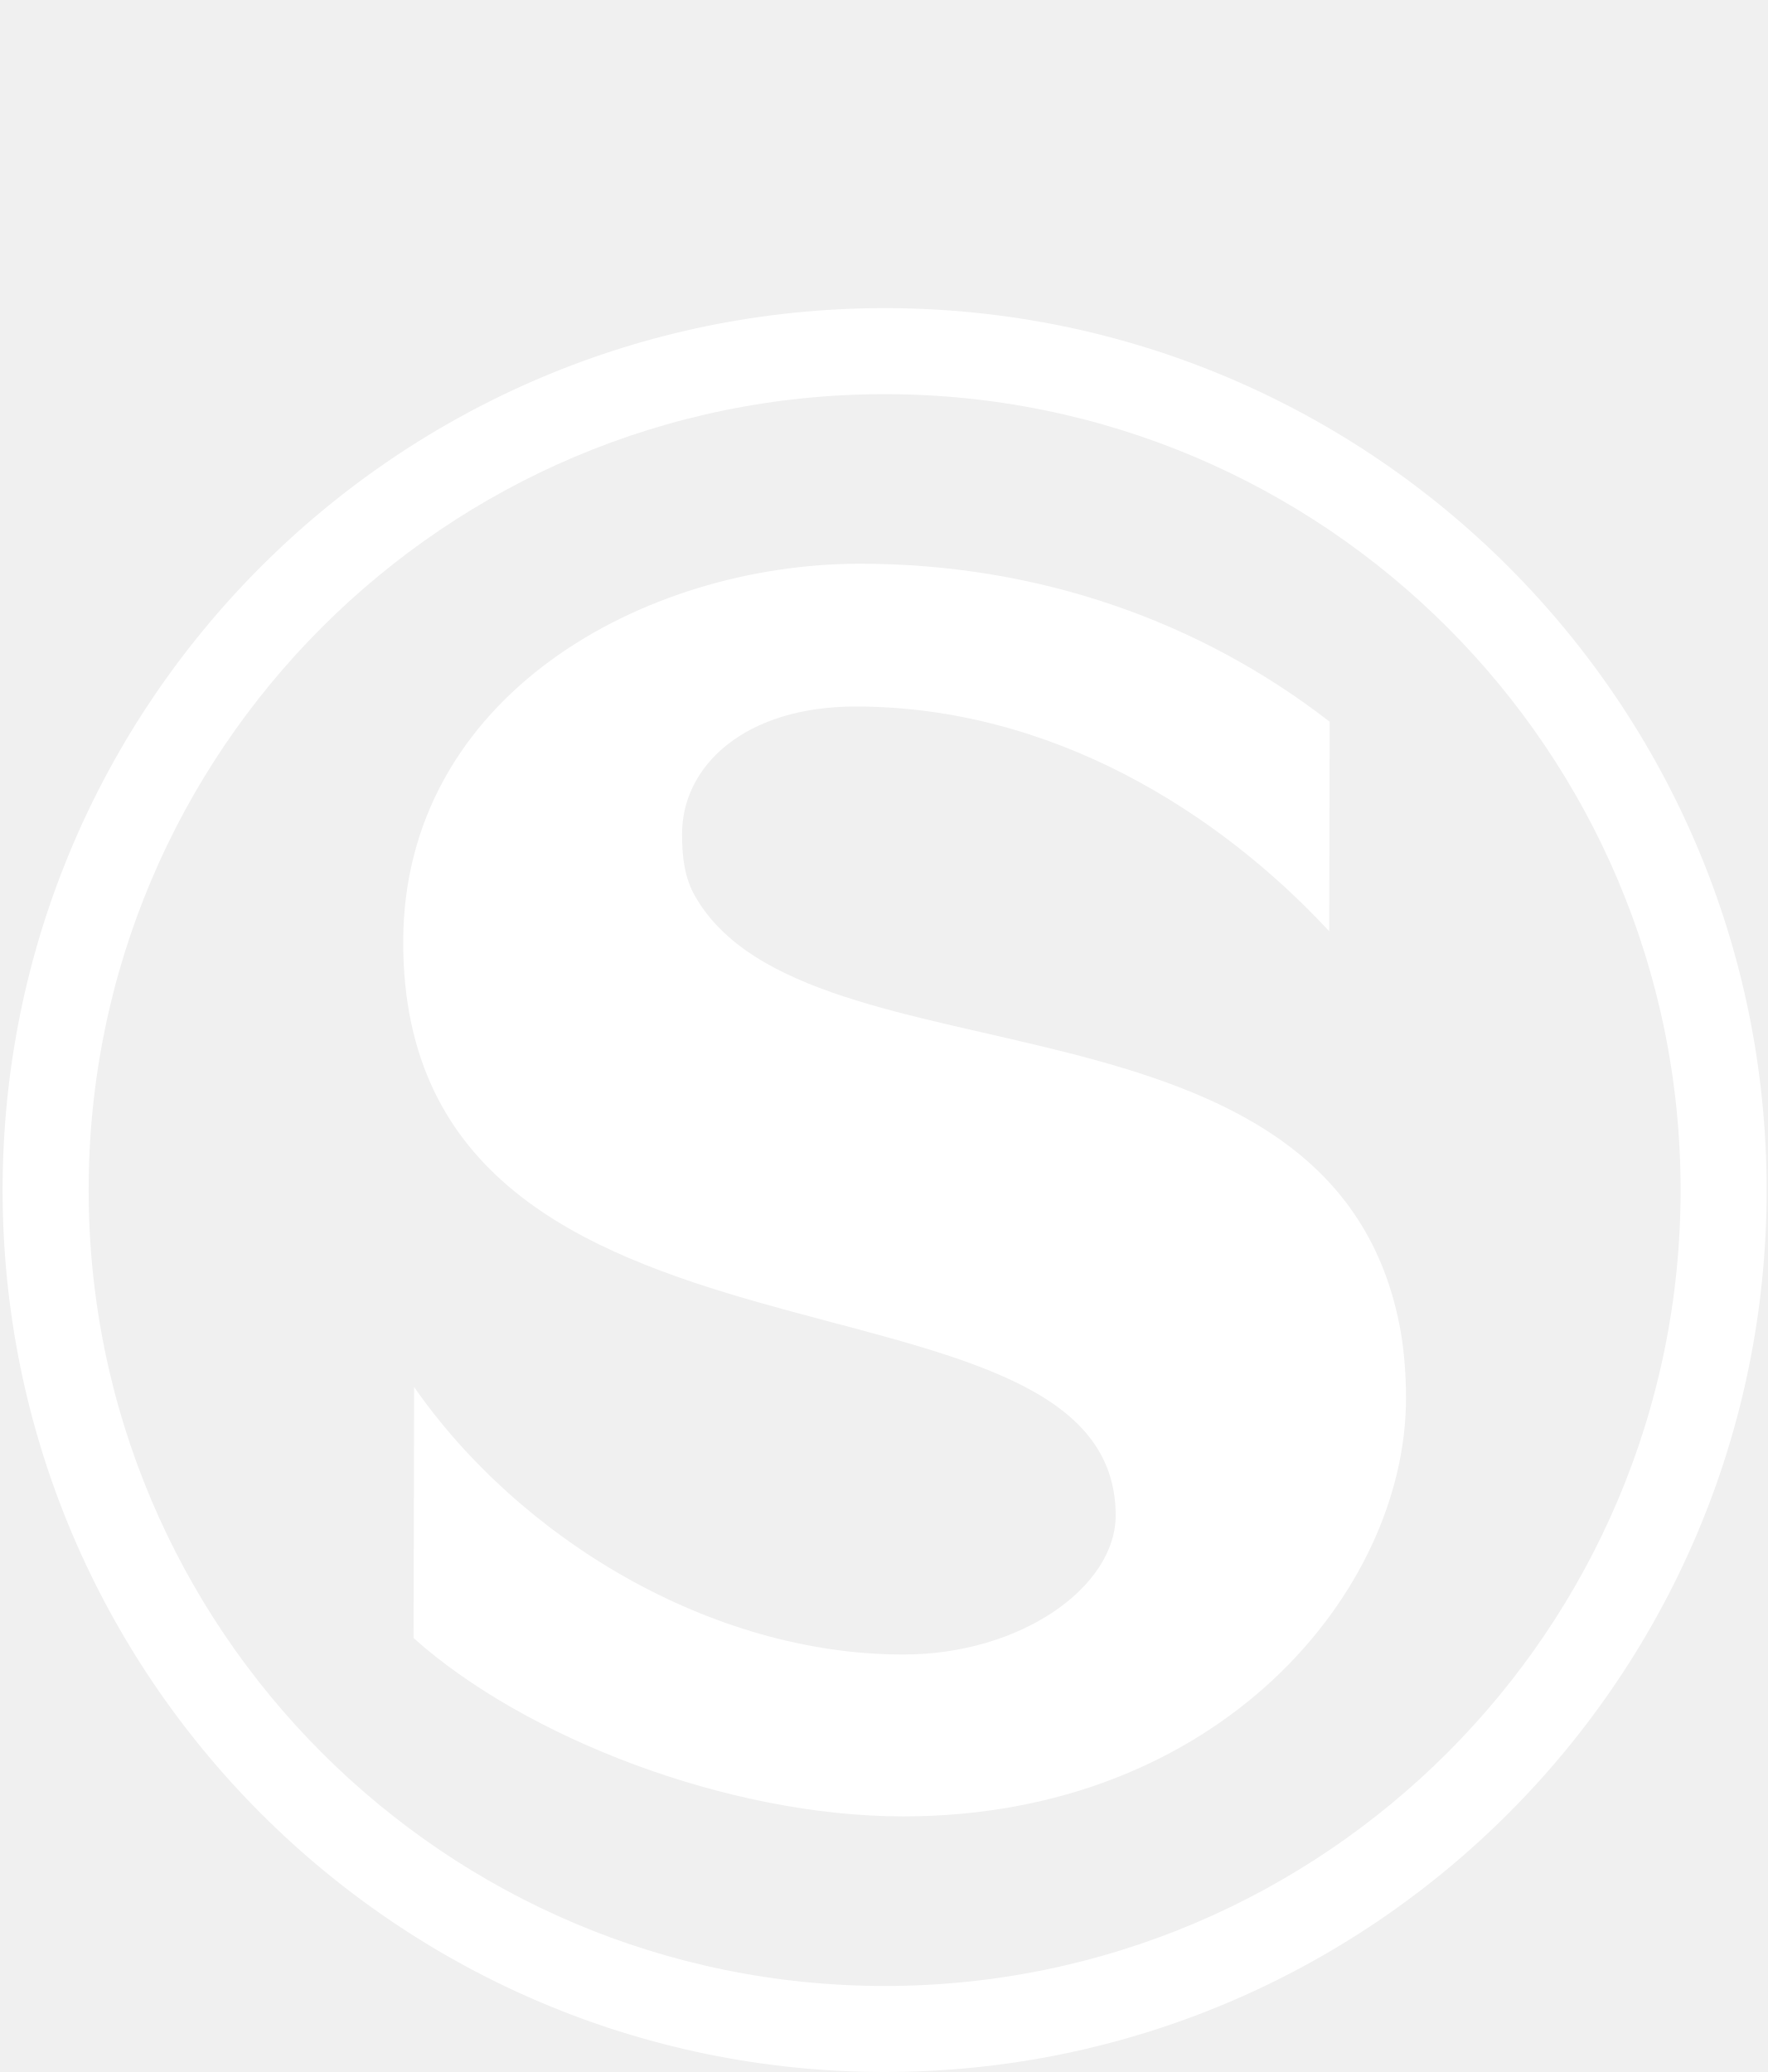
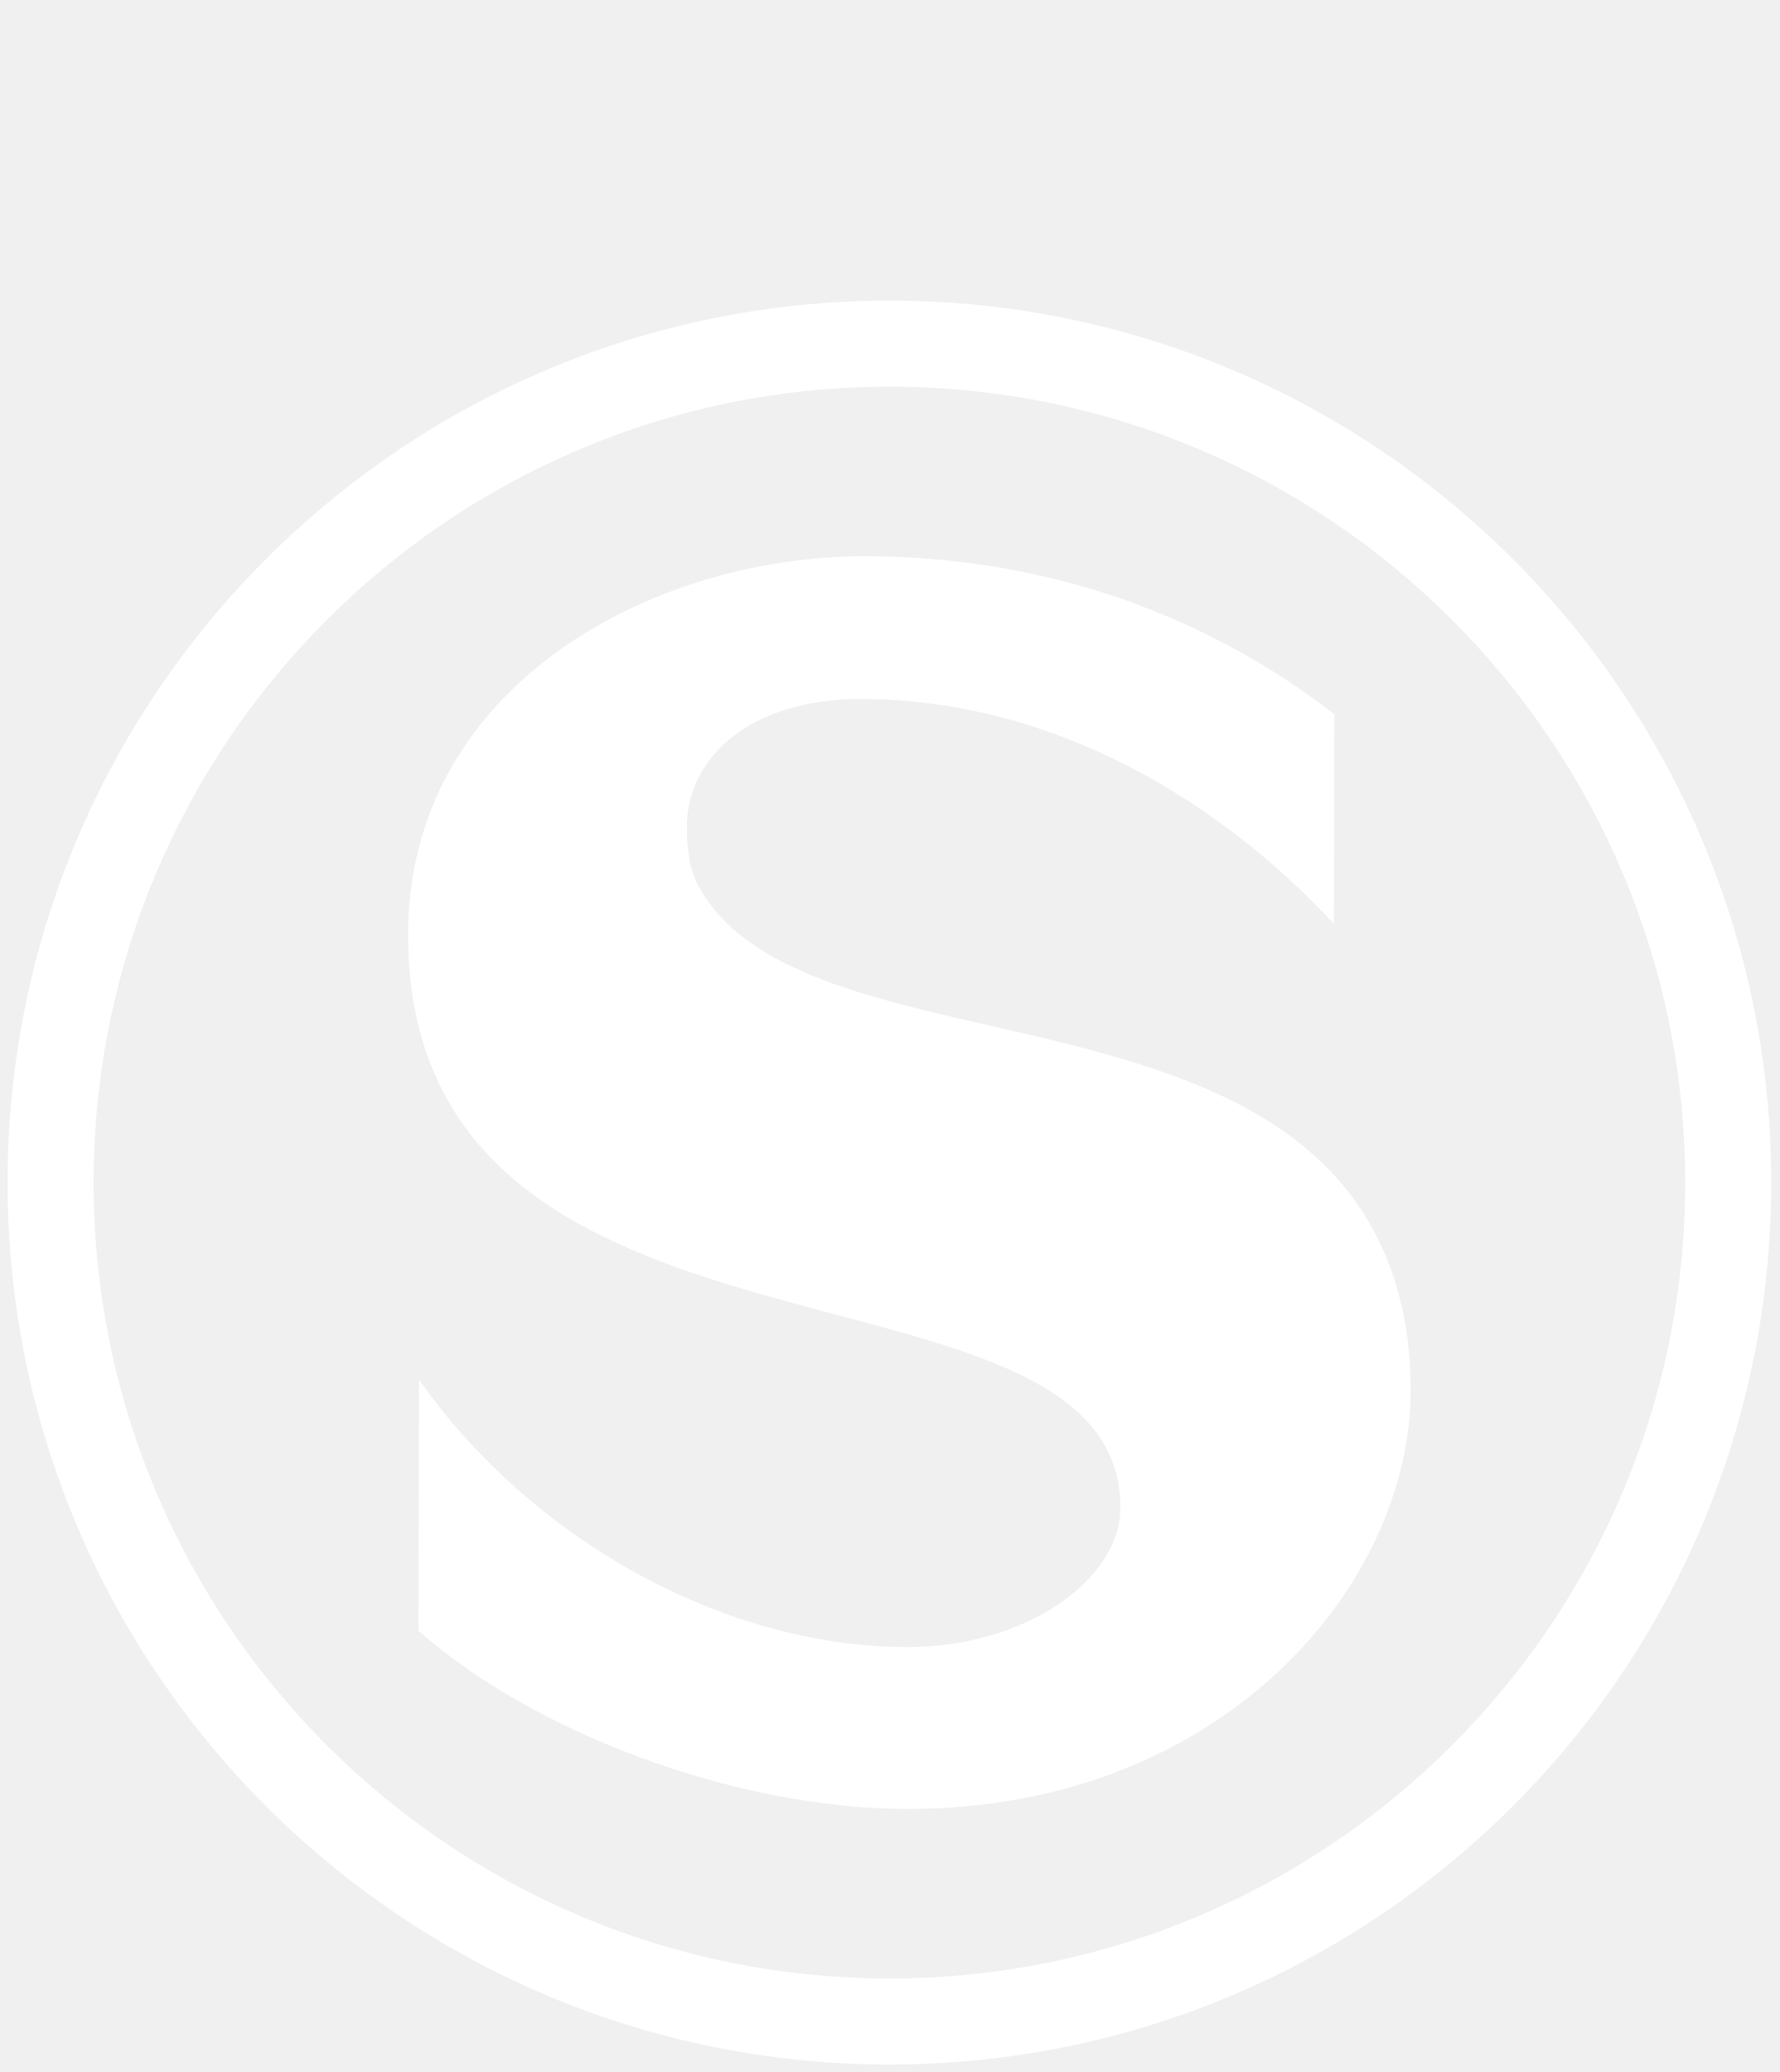
- <svg xmlns="http://www.w3.org/2000/svg" fill="none" fill-rule="evenodd" stroke="black" stroke-width="0.501" stroke-linejoin="bevel" stroke-miterlimit="10" font-family="Times New Roman" font-size="16" style="font-variant-ligatures:none" version="1.1" overflow="visible" width="212.435pt" height="249.007pt" viewBox="266.881 -893.492 212.435 249.007">
+ <svg xmlns="http://www.w3.org/2000/svg" fill="none" fill-rule="evenodd" stroke="black" stroke-width="0.501" stroke-linejoin="bevel" stroke-miterlimit="10" font-family="Times New Roman" font-size="16" style="font-variant-ligatures:none" version="1.1" overflow="visible" width="213.935pt" height="249.007pt" viewBox="266.881 -893.5 213.935 249.007">
  <defs>
	</defs>
  <g id="Layer 1" transform="scale(1 -1)">
    <g id="Group" stroke="none" stroke-width="0.485">
-       <rect x="266.882" y="644.486" width="212.434" height="249.007" stroke-linejoin="miter" stroke-linecap="round" />
-       <path d="M 316.577,696.636 L 316.641,726.807 C 329.289,708.63 352.267,694.656 375.415,694.656 C 389.606,694.656 400.947,702.813 400.947,711.373 C 400.947,744.099 315.331,723.887 315.331,780.253 C 315.331,809.895 344.272,825.745 370.221,825.745 C 391.867,825.745 411.272,818.69 426.664,806.755 L 426.607,781.577 C 413.278,795.941 393.221,808.587 369.69,808.587 C 356.419,808.587 348.841,801.495 348.841,793.247 C 348.841,790.405 349.159,788.003 350.364,785.867 C 363.775,762.083 427.701,776.943 435.242,733.231 C 435.63,730.821 435.834,728.235 435.834,725.457 C 435.834,702.219 413.326,675.203 375.415,675.203 C 354.319,675.203 329.917,684.696 316.577,696.636 Z" stroke-linejoin="round" stroke-linecap="square" fill="#ffffff" marker-start="none" marker-end="none" />
-       <path d="M 267.194,750.474 C 267.194,808.979 314.677,856.462 373.183,856.462 C 431.688,856.462 479.171,808.979 479.171,750.474 C 479.171,691.968 431.688,644.485 373.183,644.485 C 314.677,644.485 267.194,691.968 267.194,750.474 Z M 468.832,750.474 C 468.832,803.272 425.981,846.123 373.183,846.123 C 320.384,846.123 277.533,803.272 277.533,750.474 C 277.533,697.675 320.384,654.824 373.183,654.824 C 425.981,654.824 468.832,697.675 468.832,750.474 Z" stroke-linejoin="round" stroke-linecap="square" fill="#ffffff" marker-start="none" marker-end="none" />
+       <rect x="266.882" y="644.494" width="213.935" height="249.007" stroke-linejoin="miter" stroke-linecap="round" />
+       <path d="M 317.177,697.544 L 317.241,727.715 C 329.889,709.538 352.867,695.564 376.015,695.564 C 390.206,695.564 401.547,703.721 401.547,712.281 C 401.547,745.007 315.931,724.795 315.931,781.161 C 315.931,810.803 344.872,826.653 370.821,826.653 C 392.467,826.653 411.872,819.598 427.264,807.663 L 427.207,782.485 C 413.878,796.849 393.821,809.495 370.29,809.495 C 357.019,809.495 349.441,802.403 349.441,794.155 C 349.441,791.313 349.759,788.911 350.964,786.775 C 364.375,762.991 428.301,777.851 435.842,734.139 C 436.23,731.729 436.434,729.143 436.434,726.365 C 436.434,703.127 413.926,676.111 376.015,676.111 C 354.919,676.111 330.517,685.604 317.177,697.544 Z" stroke-linejoin="round" stroke-linecap="square" fill="#ffffff" marker-start="none" marker-end="none" />
+       <path d="M 267.794,751.382 C 267.794,809.887 315.277,857.37 373.783,857.37 C 432.288,857.37 479.771,809.887 479.771,751.382 C 479.771,692.876 432.288,645.393 373.783,645.393 C 315.277,645.393 267.794,692.876 267.794,751.382 Z M 469.432,751.382 C 469.432,804.18 426.581,847.031 373.783,847.031 C 320.984,847.031 278.133,804.18 278.133,751.382 C 278.133,698.583 320.984,655.732 373.783,655.732 C 426.581,655.732 469.432,698.583 469.432,751.382 Z" stroke-linejoin="round" stroke-linecap="square" fill="#ffffff" marker-start="none" marker-end="none" />
    </g>
  </g>
</svg>
